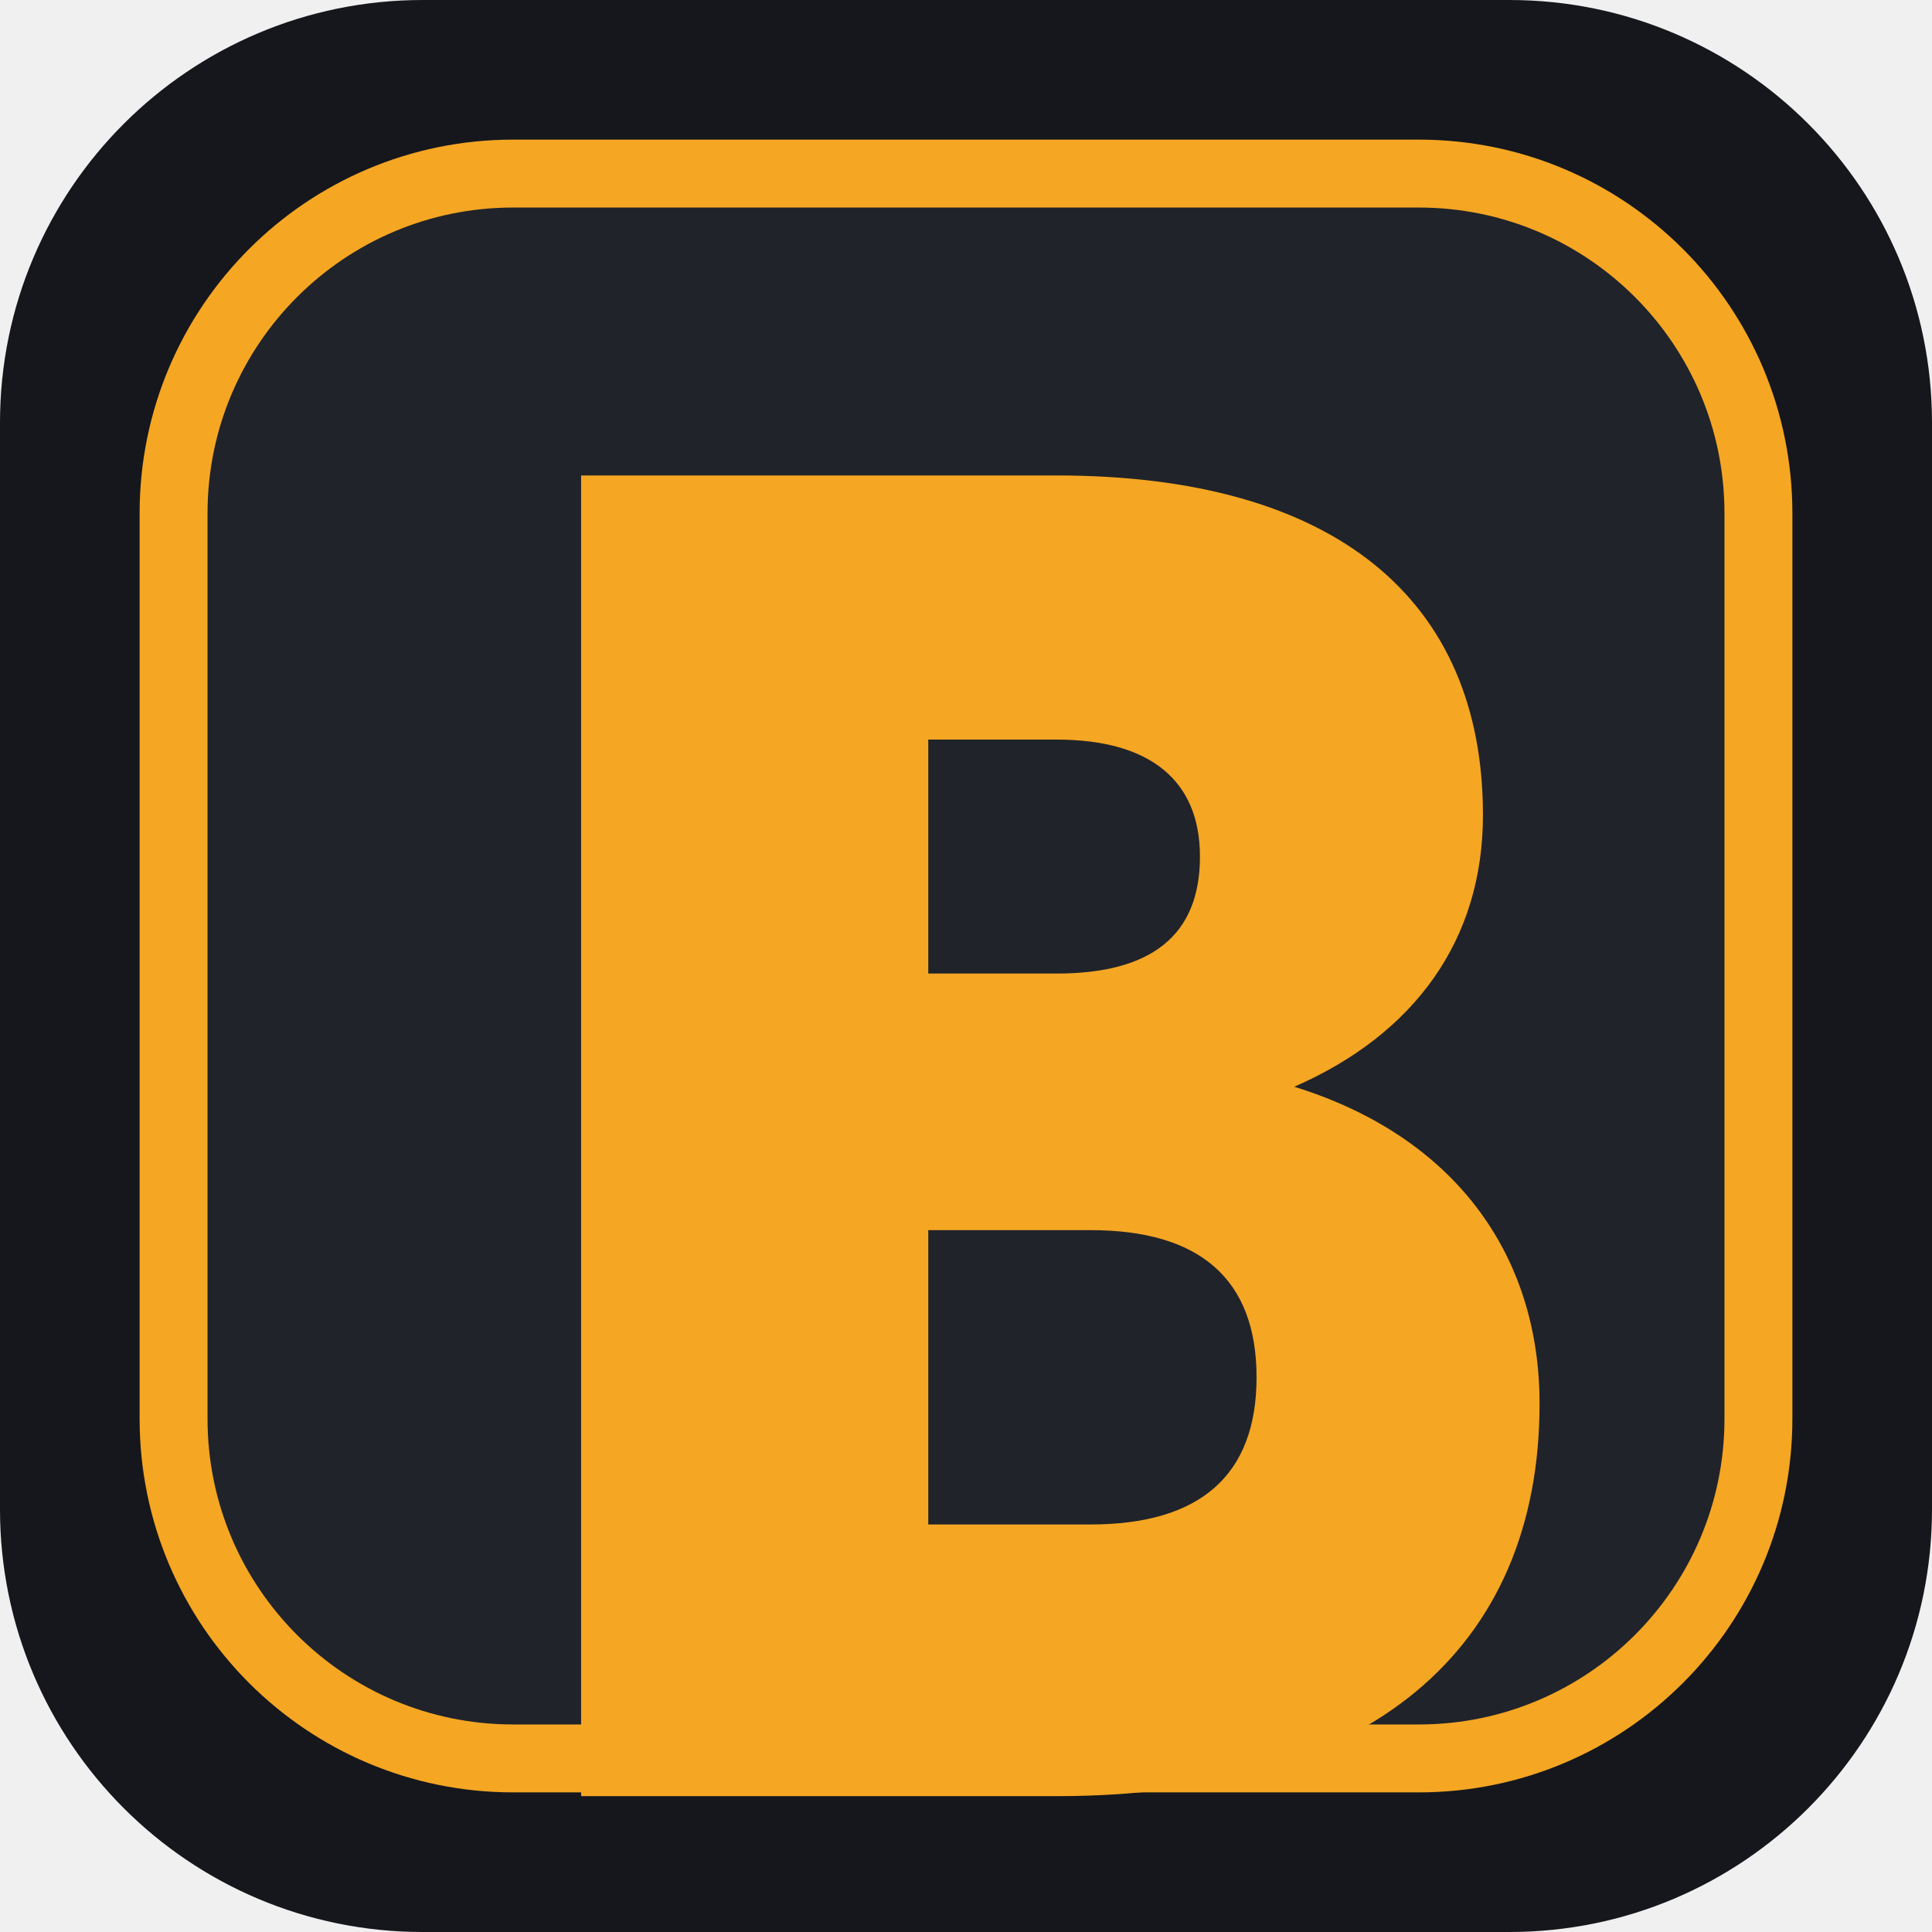
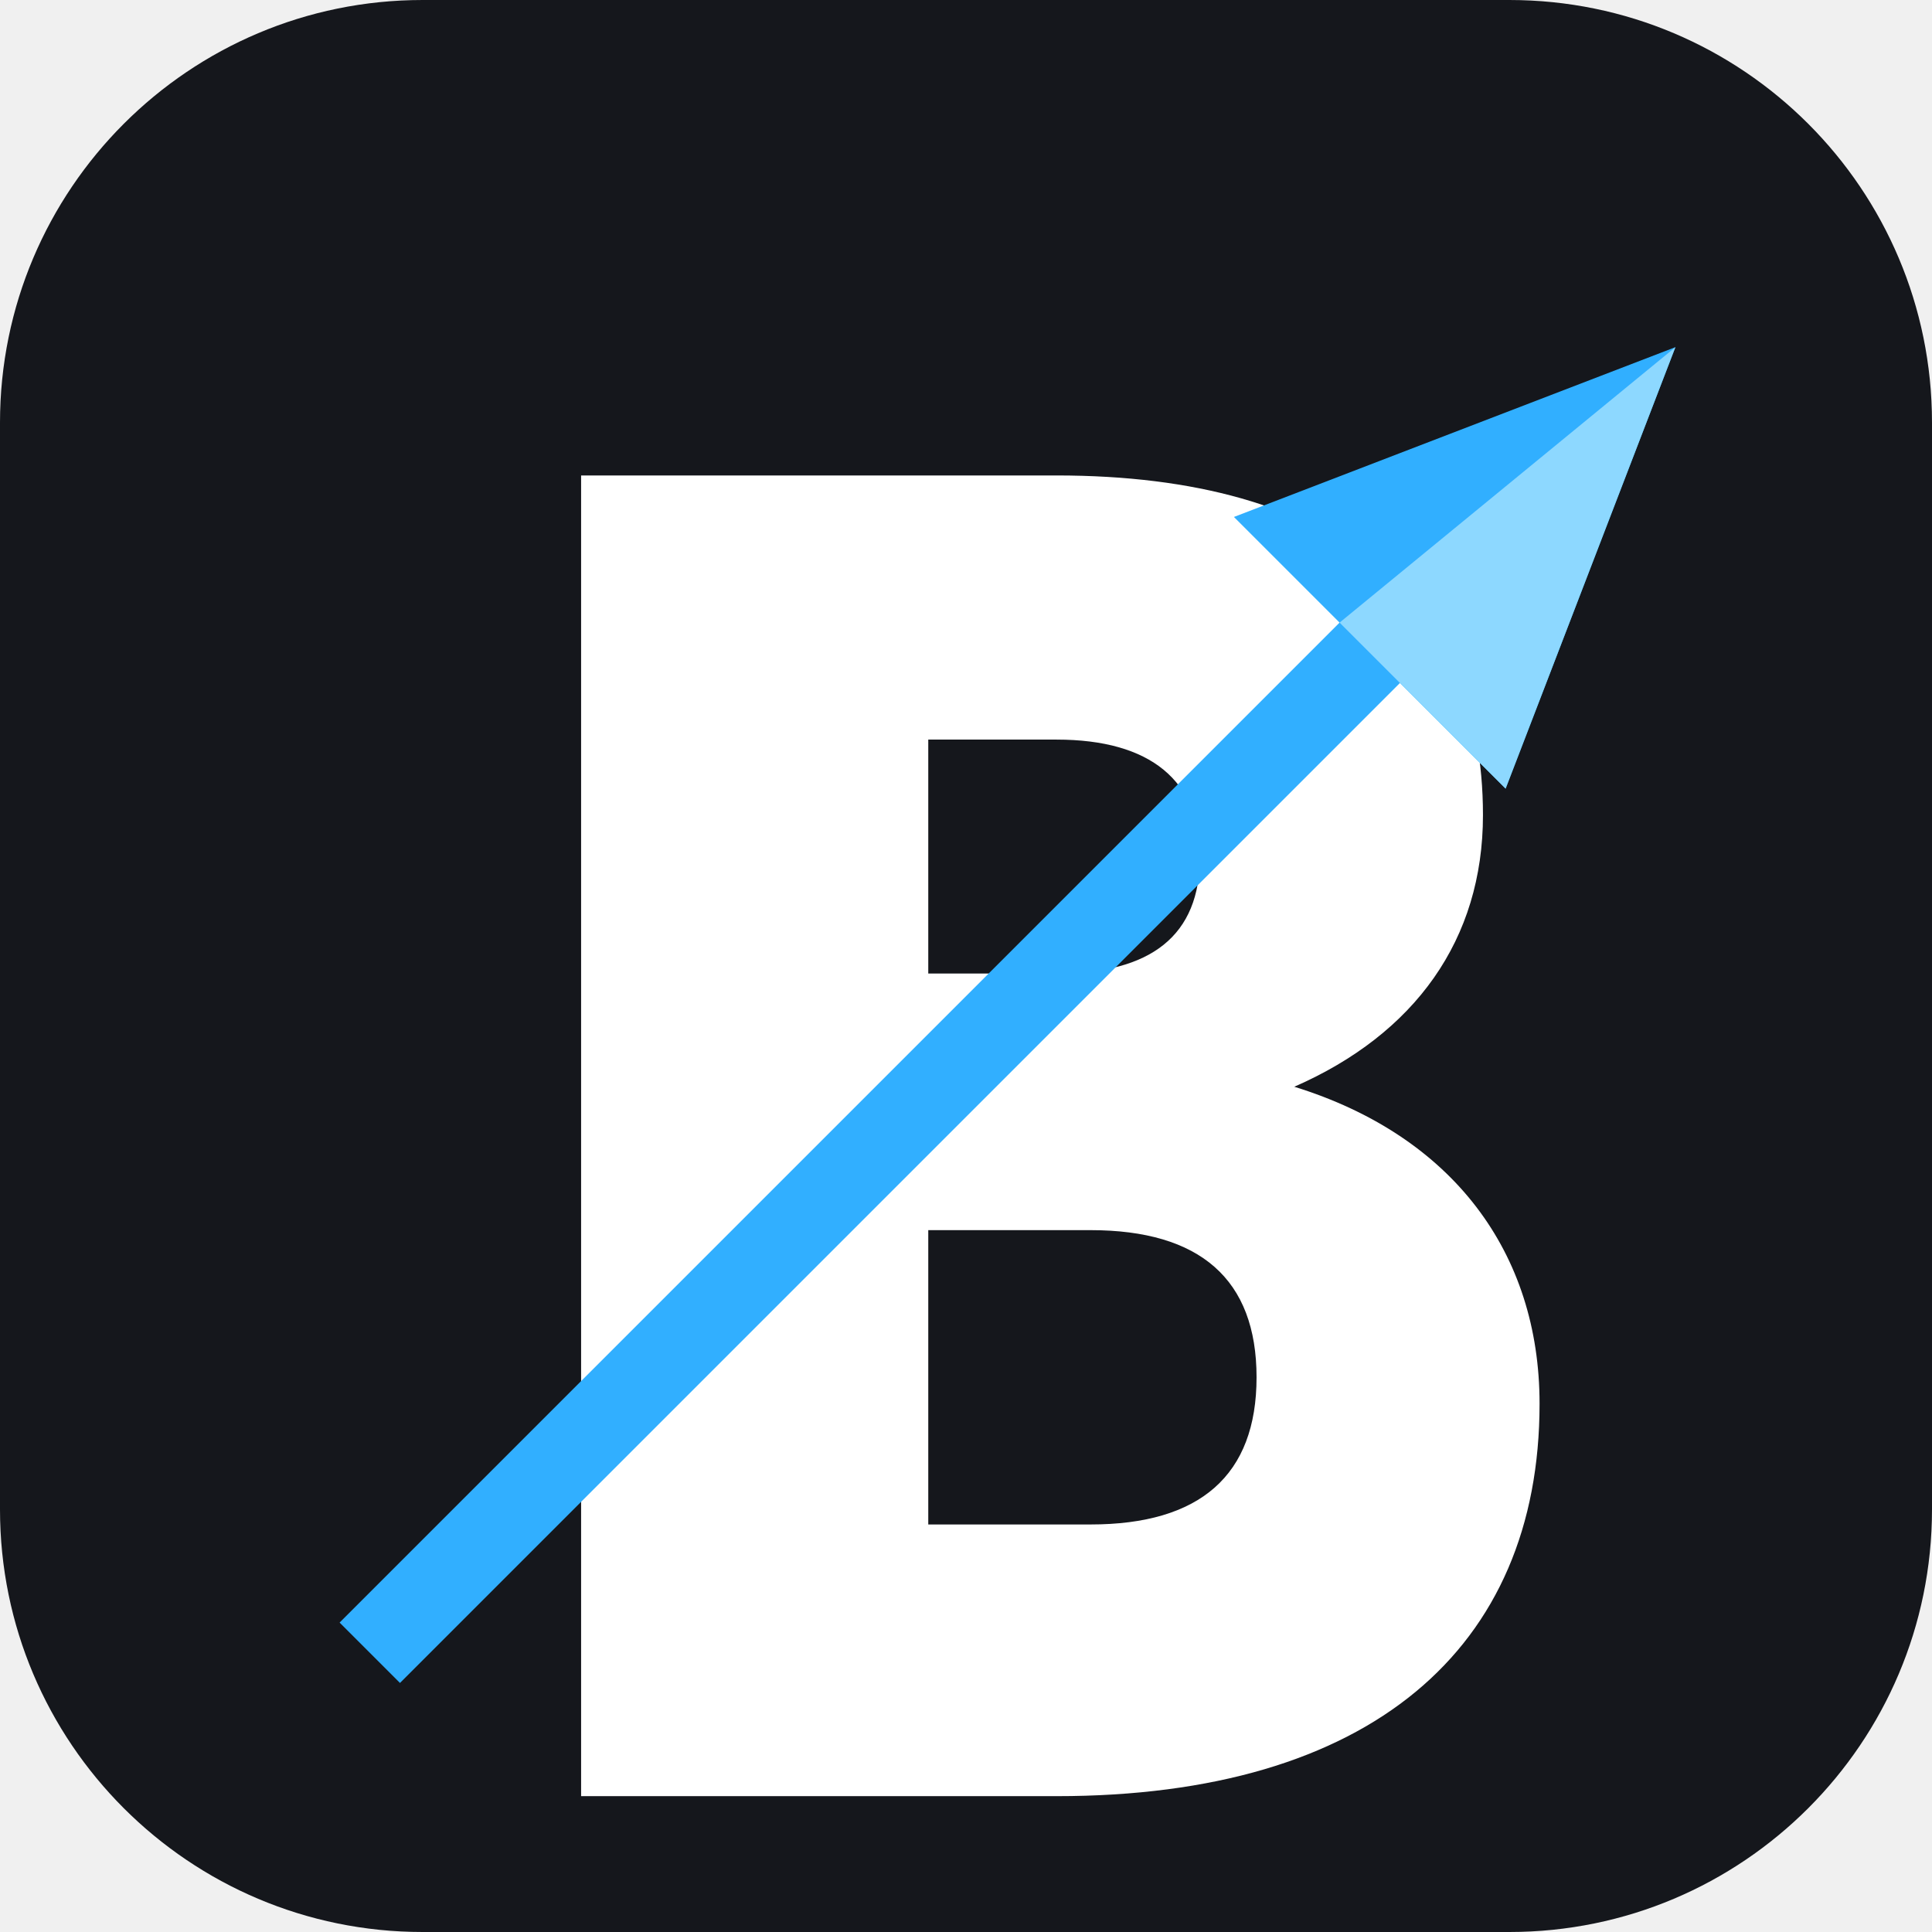
<svg xmlns="http://www.w3.org/2000/svg" viewBox="0 0 512 512">
  <rect width="512" height="512" rx="112" fill="#15171c" />
-   <rect x="46" y="46" width="420" height="420" rx="90" fill="#20232a" stroke="#f5a623" stroke-width="18" />
-   <path d="M154 126h126c74 0 113 33 113 90 0 33-18 58-50 72 42 13 65 44 65 84 0 65-45 104-128 104H154V126zm92 70v62h34c25 0 38-10 38-31 0-20-13-31-38-31h-34zm0 130v78h43c29 0 44-13 44-39 0-26-15-39-44-39h-43z" fill="#f5a623" />
+   <path d="M154 126h126c74 0 113 33 113 90 0 33-18 58-50 72 42 13 65 44 65 84 0 65-45 104-128 104H154V126zm92 70v62h34c25 0 38-10 38-31 0-20-13-31-38-31h-34zm0 130v78h43c29 0 44-13 44-39 0-26-15-39-44-39h-43z" fill="#fff" />
+   <path d="M90 430 355 165 327 137 444 92 399 209 371 181 106 446Z" fill="#31afff" />
+   <path d="m355 165 89-73-45 117-28-28Z" fill="#8dd8ff" />
</svg>
